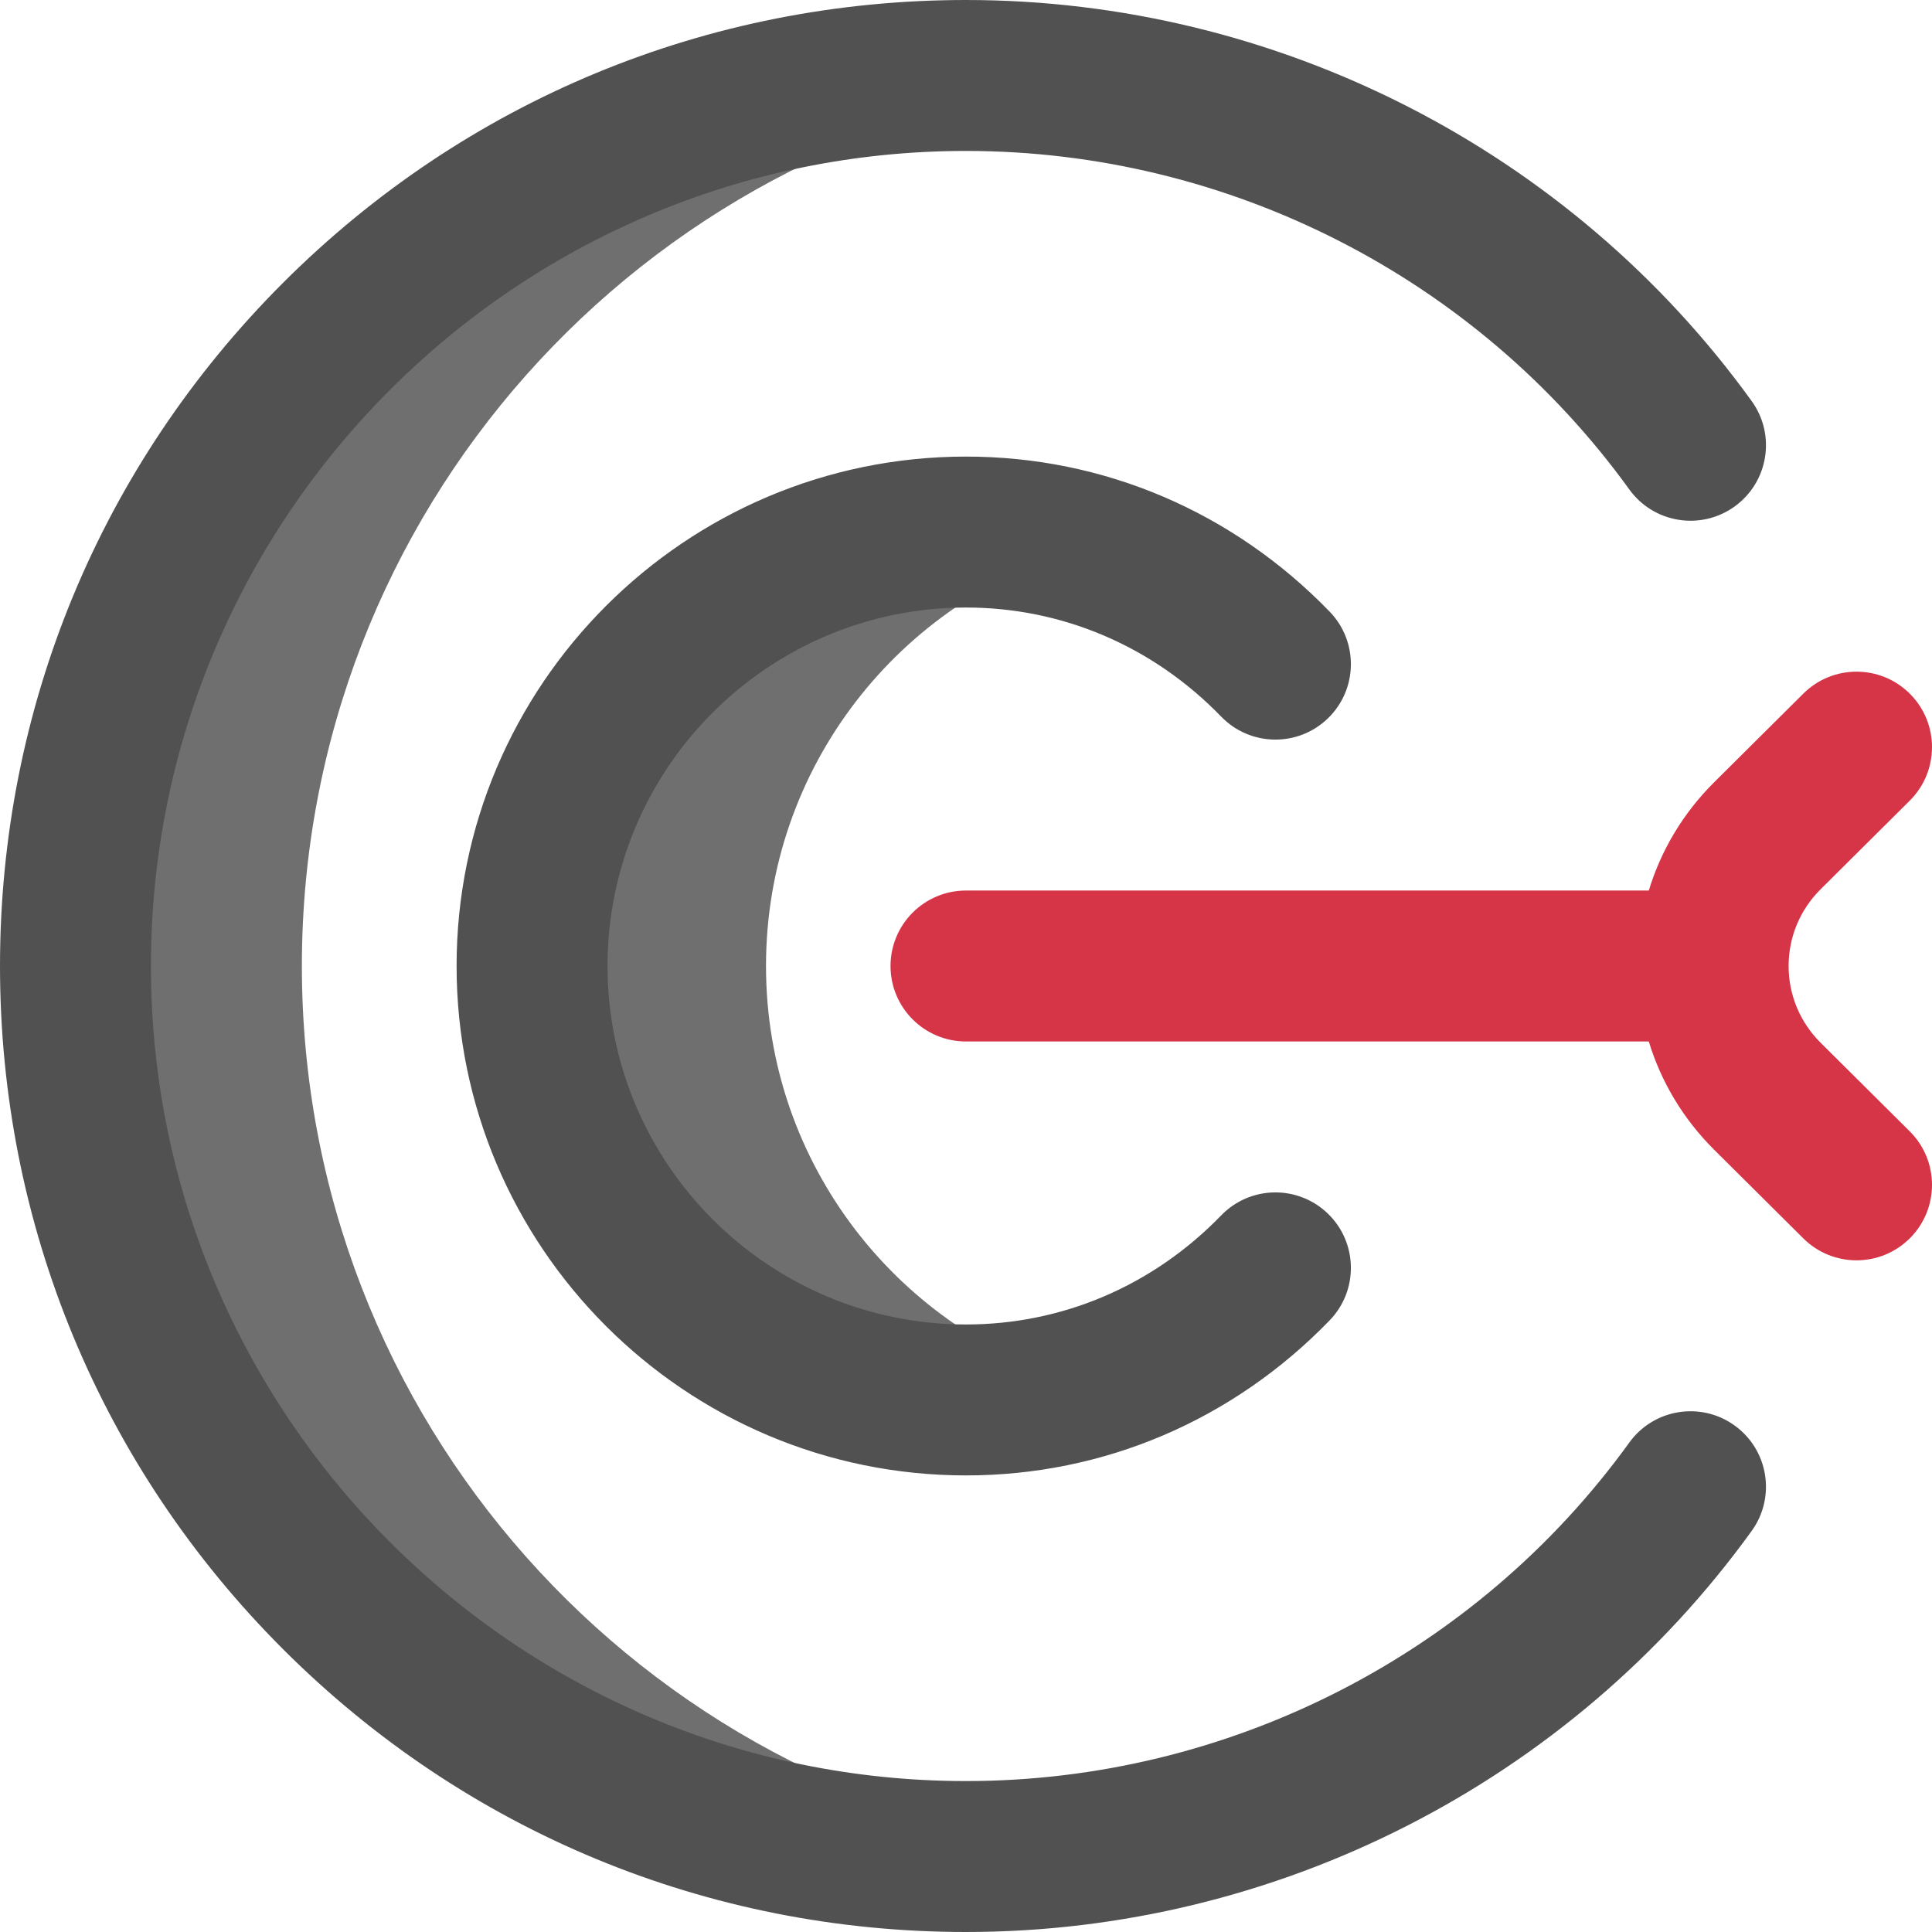
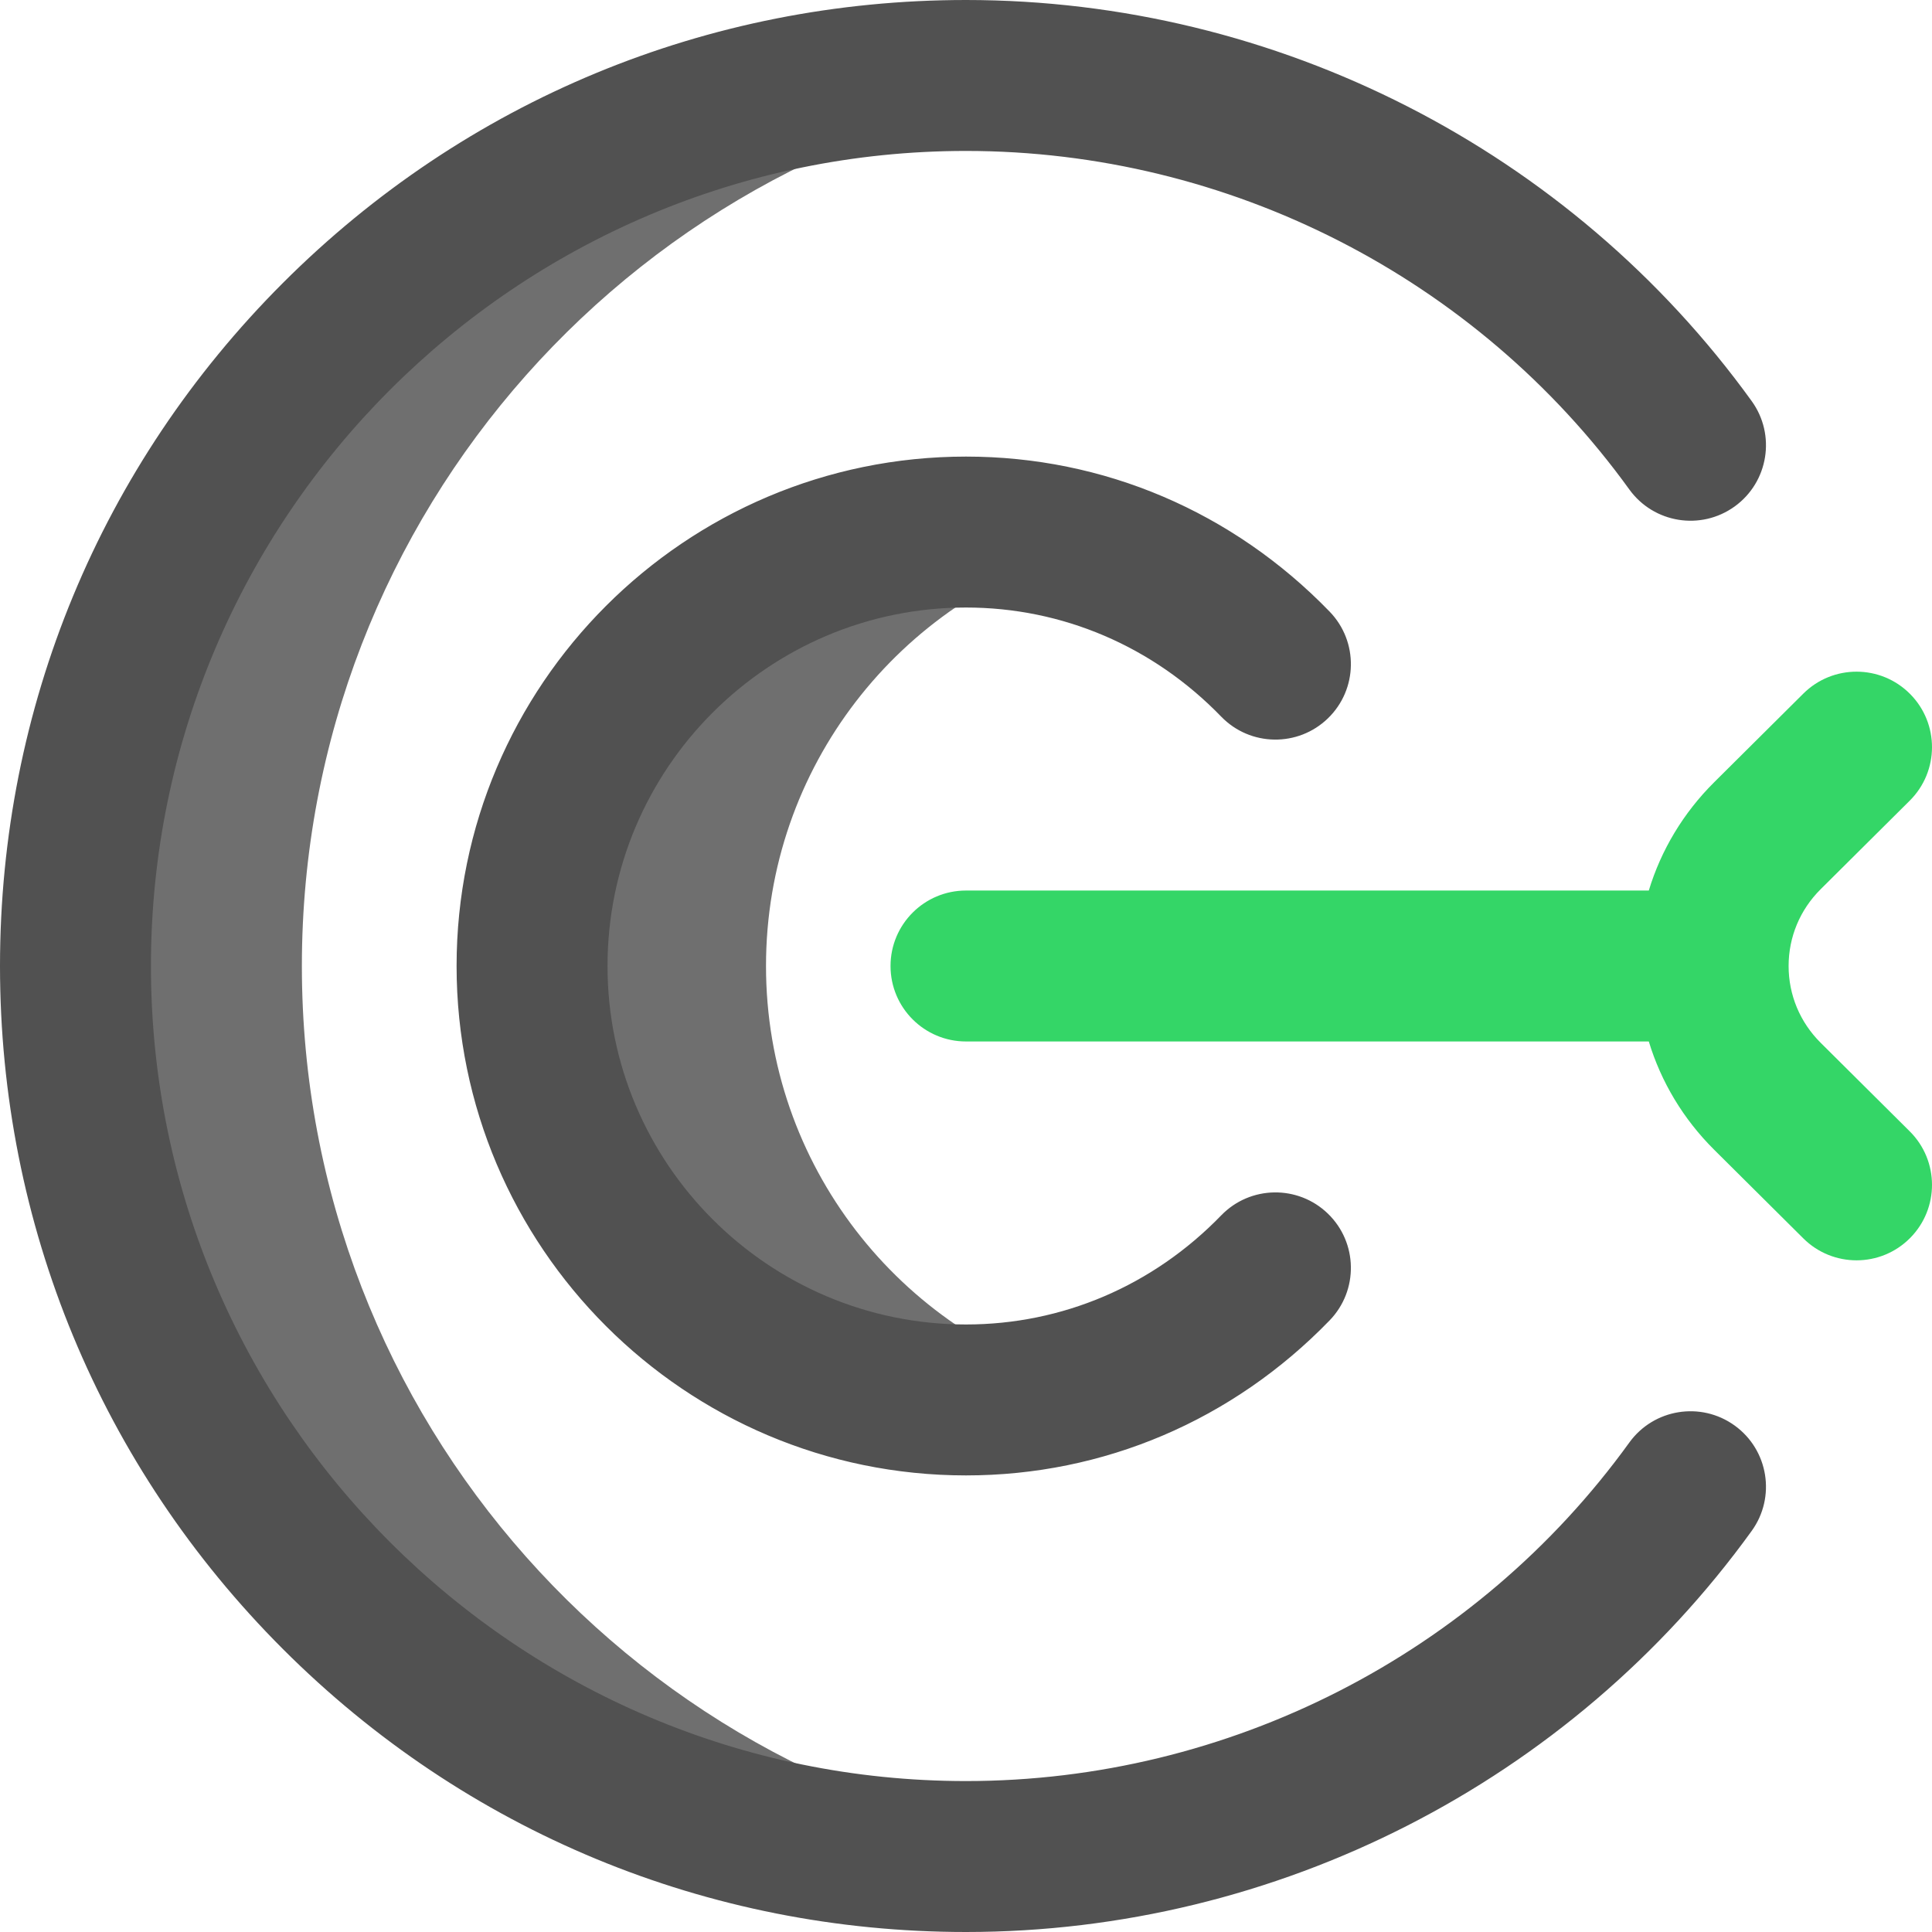
<svg xmlns="http://www.w3.org/2000/svg" id="Layer_1" enable-background="new 0 0 512 512" height="512" viewBox="0 0 512 512" width="512">
  <g>
    <path d="m286.913 366.745c-9.794 2.767-20.145 4.255-30.913 4.255-63.513 0-115-51.487-115-115s51.487-115 115-115c10.768 0 21.119 1.488 30.913 4.255-48.409 13.562-83.913 58.005-83.913 110.745s35.504 97.184 83.913 110.745zm-206.913-110.745c0-120.176 89.826-219.372 206-234.11-9.824-1.247-19.837-1.89-30-1.89-130.339 0-236 105.661-236 236s105.661 236 236 236c10.163 0 20.176-.643 30-1.889-116.174-14.739-206-113.935-206-234.111z" fill="#6f6f6f" />
    <path d="m256 512c-68.38 0-132.667-26.629-181.02-74.98-48.351-48.352-74.98-112.64-74.98-181.02s26.629-132.667 74.98-181.02c48.353-48.351 112.64-74.98 181.02-74.98 82.323 0 160.161 39.735 208.216 106.292 6.465 8.956 4.447 21.457-4.509 27.923-8.954 6.466-21.456 4.447-27.923-4.508-40.555-56.171-106.269-89.707-175.784-89.707-119.103 0-216 96.898-216 216s96.897 216 216 216c69.515 0 135.229-33.536 175.784-89.708 6.467-8.955 18.969-10.974 27.923-4.508 8.956 6.466 10.974 18.967 4.509 27.923-48.055 66.558-125.893 106.293-208.216 106.293zm96.366-162.085c7.685-7.934 7.482-20.596-.451-28.281-7.936-7.685-20.596-7.482-28.281.452-18.06 18.645-42.079 28.914-67.634 28.914-52.383 0-95-42.617-95-95s42.617-95 95-95c25.555 0 49.574 10.269 67.634 28.915 7.685 7.934 20.347 8.136 28.281.452 7.934-7.685 8.136-20.347.451-28.281-25.662-26.495-59.886-41.086-96.366-41.086-74.439 0-135 60.561-135 135s60.561 135 135 135c36.481 0 70.705-14.591 96.366-41.085z" fill="#515151" />
-     <path d="m482.485 276.34c-5.471-5.44-8.485-12.663-8.485-20.34s3.014-14.9 8.485-20.34l23.615-23.476c7.833-7.788 7.871-20.451.083-28.284-7.788-7.835-20.453-7.871-28.284-.084l-23.615 23.477c-8.193 8.145-14.079 17.976-17.335 28.708h-180.949c-11.046 0-20 8.954-20 20s8.954 20 20 20h180.949c3.256 10.732 9.142 20.563 17.335 28.708l23.615 23.476c3.903 3.878 9.001 5.815 14.101 5.815 5.138 0 10.275-1.968 14.184-5.9 7.788-7.833 7.75-20.497-.083-28.284z" fill="#D63447" />
+     <path d="m482.485 276.34c-5.471-5.44-8.485-12.663-8.485-20.34s3.014-14.9 8.485-20.34l23.615-23.476c7.833-7.788 7.871-20.451.083-28.284-7.788-7.835-20.453-7.871-28.284-.084l-23.615 23.477c-8.193 8.145-14.079 17.976-17.335 28.708h-180.949c-11.046 0-20 8.954-20 20s8.954 20 20 20h180.949c3.256 10.732 9.142 20.563 17.335 28.708l23.615 23.476c3.903 3.878 9.001 5.815 14.101 5.815 5.138 0 10.275-1.968 14.184-5.9 7.788-7.833 7.75-20.497-.083-28.284z" fill="#34d667" />
  </g>
</svg>
